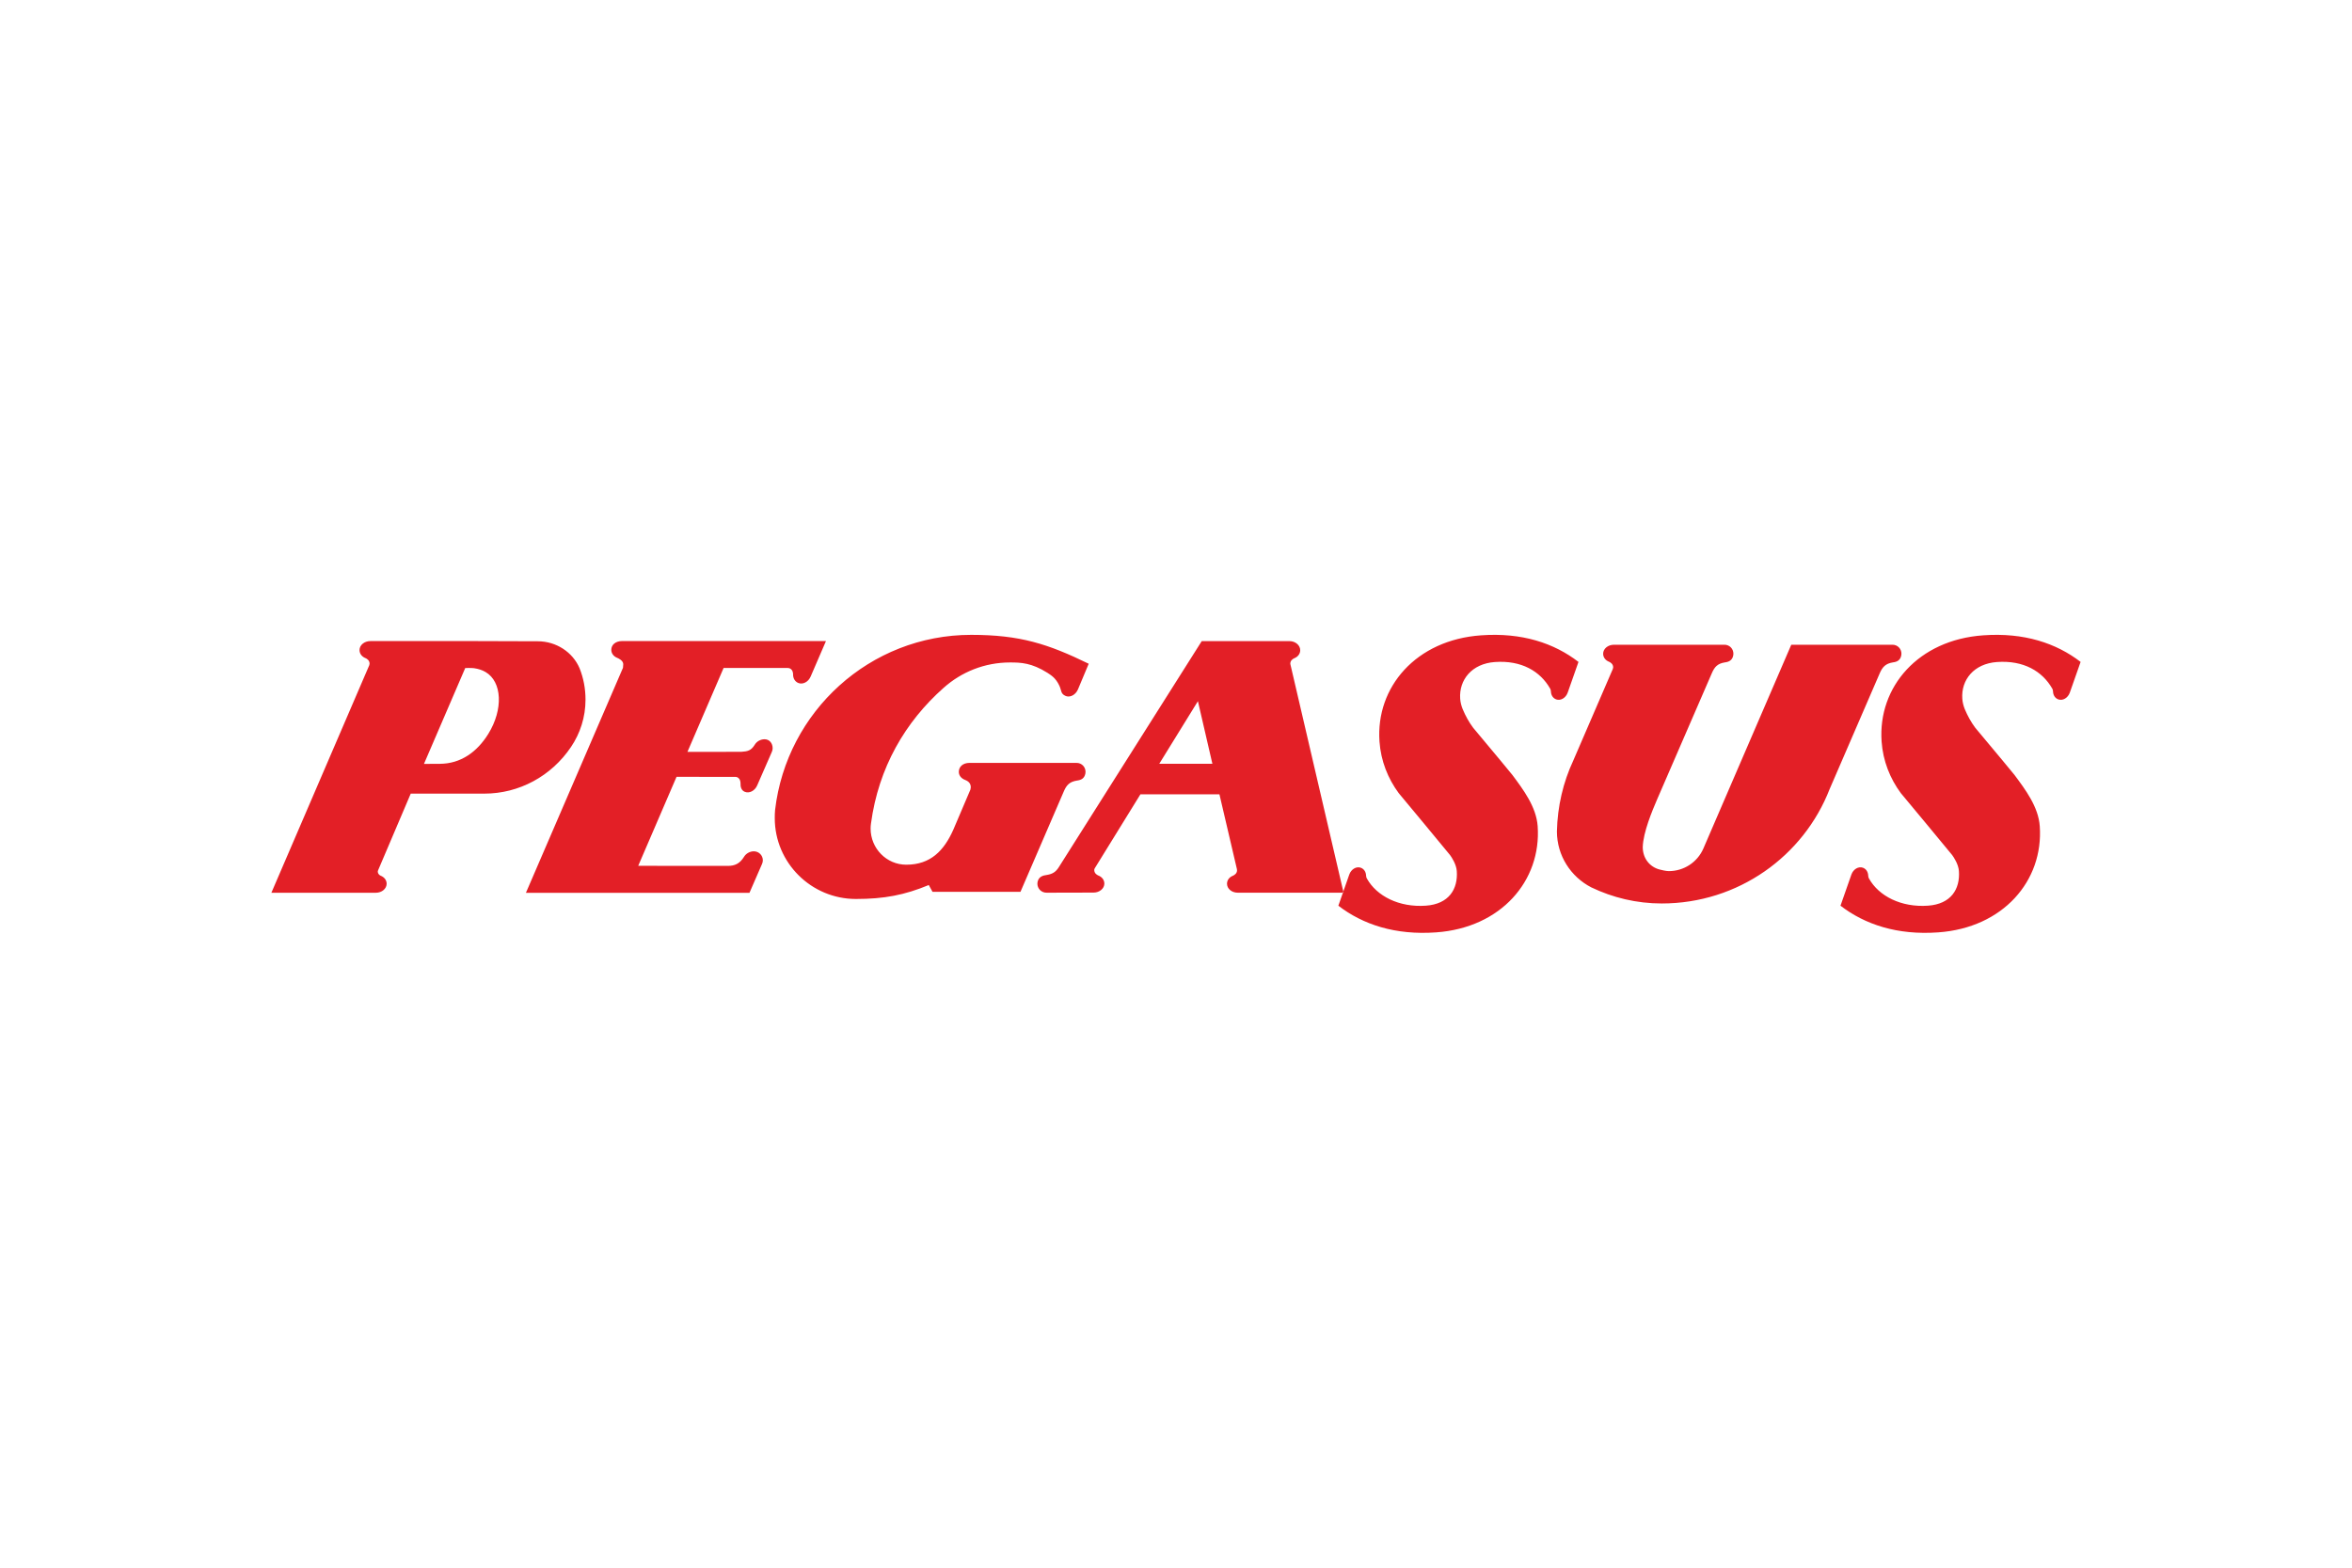
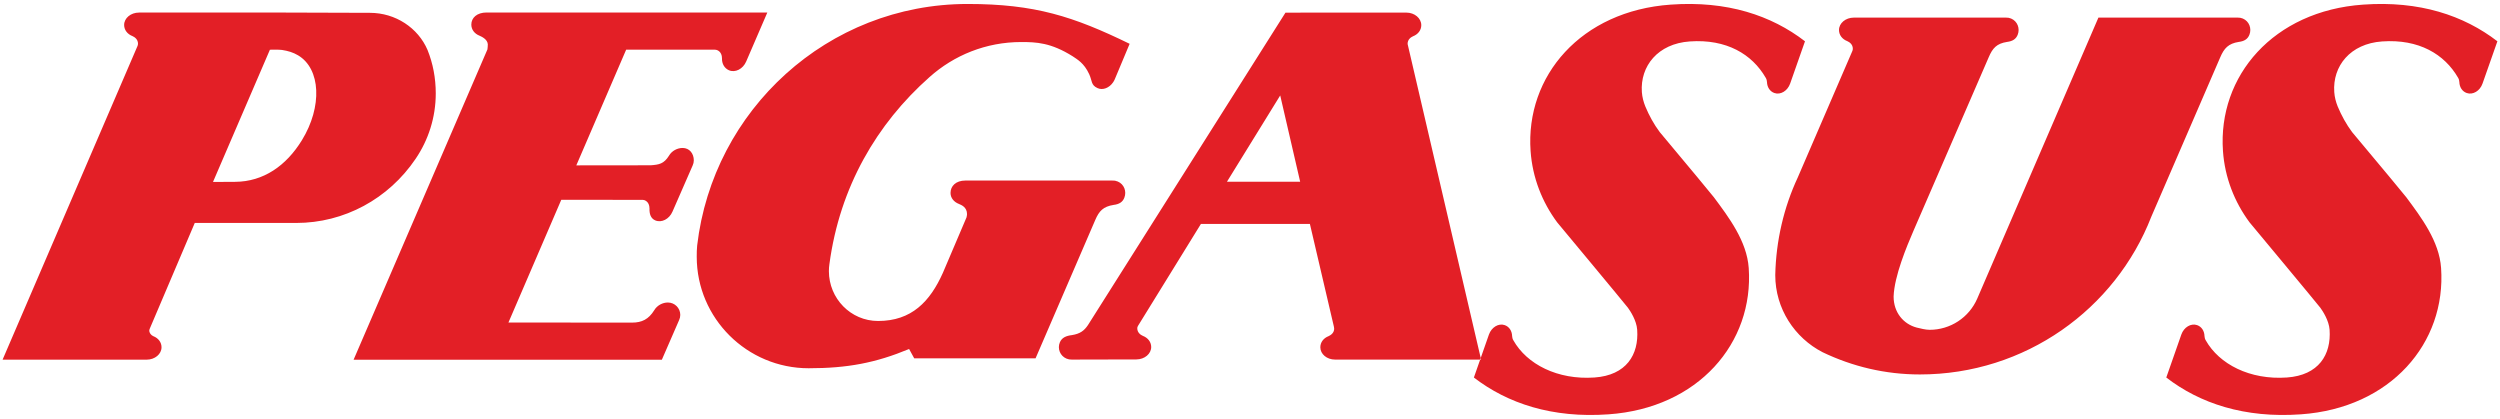
- <svg xmlns="http://www.w3.org/2000/svg" width="480" height="320" viewBox="0 0 480 320" fill="none">
-   <path fill-rule="evenodd" clip-rule="evenodd" d="M273.135 184.874L275.361 178.516C275.748 177.428 276.791 176.801 277.7 177.118C278.362 177.351 278.769 177.971 278.794 178.739C278.811 178.917 278.839 179.15 278.978 179.366C280.962 182.897 285.513 185.255 290.989 184.87C295.705 184.538 297.562 181.482 297.304 177.803C297.207 176.42 296.277 175.018 295.935 174.547C295.35 173.788 285.455 161.9 285.455 161.9C283.249 158.921 281.805 155.313 281.527 151.356C280.748 140.234 288.999 130.611 302.269 129.684C310.613 129.083 317.173 131.286 322.138 135.111L319.942 141.368C319.561 142.456 318.514 143.083 317.61 142.767C316.948 142.534 316.541 141.914 316.514 141.148C316.498 140.967 316.466 140.735 316.33 140.518C314.318 137.023 310.525 134.749 305.082 135.133C300.363 135.463 297.731 138.781 297.995 142.624C298.05 143.377 298.238 144.085 298.506 144.75C299.071 146.107 299.778 147.396 300.644 148.552L306.129 155.126L308.652 158.191C310.865 161.163 313.533 164.691 313.811 168.654C314.586 179.77 306.336 189.39 293.069 190.32C284.725 190.921 278.103 188.702 273.135 184.874ZM375.61 184.874L377.836 178.516C378.217 177.428 379.264 176.801 380.175 177.118C380.833 177.351 381.241 177.971 381.266 178.739C381.283 178.917 381.311 179.15 381.45 179.366C383.434 182.897 387.985 185.255 393.461 184.87C398.177 184.538 400.035 181.482 399.78 177.803C399.682 176.42 398.752 175.018 398.41 174.547C397.825 173.788 387.927 161.9 387.927 161.9C385.721 158.921 384.276 155.313 383.999 151.356C383.221 140.234 391.471 130.611 404.741 129.684C413.082 129.083 419.642 131.286 424.614 135.111L422.414 141.368C422.033 142.456 420.989 143.083 420.078 142.767C419.416 142.534 419.009 141.914 418.984 141.148C418.971 140.967 418.938 140.735 418.803 140.518C416.79 137.023 412.997 134.749 407.551 135.133C402.835 135.463 400.202 138.781 400.471 142.624C400.522 143.377 400.709 144.085 400.975 144.75C401.543 146.107 402.25 147.396 403.113 148.552L408.601 155.126L411.127 158.191C413.333 161.163 416.008 164.691 416.28 168.654C417.061 179.77 408.811 189.39 395.541 190.32C387.197 190.921 380.578 188.702 375.61 184.874ZM349.328 137.476L338.167 163.221C337.195 165.482 335.357 169.849 335.254 172.886C335.254 175.27 336.733 176.967 338.668 177.48C339.243 177.615 339.97 177.812 340.59 177.812C342.086 177.813 343.55 177.375 344.801 176.555C346.052 175.734 347.037 174.566 347.632 173.193L365.567 131.603L386.17 131.606C386.433 131.595 386.696 131.642 386.939 131.745C387.876 132.142 388.283 133.208 387.911 134.148C387.665 134.765 387.181 135.101 386.331 135.205C384.794 135.447 384.161 136.151 383.589 137.498L373.397 161.063C368.077 174.763 354.719 184.419 339.14 184.419C333.987 184.419 329.132 183.233 324.749 181.13C320.607 178.998 317.739 174.686 317.739 169.711C317.845 164.607 319.021 159.655 321.063 155.278L329.151 136.542C329.191 136.444 329.214 136.34 329.217 136.235C329.232 135.573 328.719 135.23 328.396 135.088C327.646 134.798 327.171 134.177 327.171 133.441C327.171 132.427 328.156 131.606 329.371 131.606H351.88C352.143 131.595 352.404 131.642 352.646 131.745C353.582 132.142 353.99 133.208 353.618 134.148C353.372 134.765 352.888 135.101 352.038 135.205C350.501 135.447 349.9 136.131 349.328 137.476ZM236.587 155.901H247.425L244.472 143.125L236.587 155.901ZM55.383 182.232L75.356 135.799C75.393 135.7 75.416 135.597 75.424 135.492C75.436 134.827 74.926 134.484 74.603 134.342C73.854 134.052 73.372 133.432 73.372 132.691C73.372 131.68 74.361 130.86 75.579 130.86H97.309L109.749 130.899C113.535 130.899 116.882 133.128 118.277 136.4C119.075 138.389 119.492 140.541 119.492 142.822C119.492 146.407 118.387 149.738 116.517 152.496C112.508 158.437 105.937 161.997 98.844 161.997H83.825L77.181 177.605C77.148 177.692 77.094 177.805 77.094 177.912C77.094 178.283 77.359 178.607 77.675 178.748C78.431 179.036 78.906 179.659 78.906 180.393C78.906 181.41 77.92 182.231 76.703 182.231L55.383 182.232ZM86.523 155.93L94.947 136.358C94.947 136.358 96.292 136.322 96.744 136.393C97.668 136.538 98.372 136.755 99.102 137.181C102.474 139.165 102.733 144.795 99.677 149.761C97.361 153.53 93.995 155.882 89.811 155.911L86.523 155.93ZM138.069 158.569L130.248 176.733L148.548 176.747C150.005 176.747 150.997 176.246 151.82 174.928C152.254 174.182 153.08 173.771 153.843 173.771C154.86 173.771 155.681 174.592 155.681 175.606C155.68 175.87 155.621 176.13 155.51 176.368L152.954 182.241H107.33L127.14 136.312C127.163 136.219 127.205 135.647 127.195 135.544C127.14 134.817 126.304 134.433 125.984 134.29C125.231 134 124.756 133.379 124.756 132.64C124.756 131.628 125.599 130.85 127.014 130.85H168.566L165.436 138.102C164.958 139.217 163.814 139.798 162.884 139.397C162.209 139.103 161.827 138.422 161.853 137.615C161.85 137.266 161.74 136.658 161.123 136.409C161.03 136.37 160.858 136.358 160.761 136.351H147.672L140.294 153.475L151.296 153.462C152.54 153.375 153.257 153.249 154.004 152.054C154.43 151.311 155.26 150.898 156.026 150.898C157.037 150.898 157.683 151.718 157.683 152.732C157.682 152.995 157.623 153.256 157.512 153.494L154.53 160.314C154.052 161.434 152.906 162.013 151.975 161.616C151.297 161.325 151.096 160.64 151.125 159.836C151.122 159.487 151.009 158.876 150.395 158.628C150.314 158.602 150.229 158.586 150.144 158.579L138.069 158.569ZM252.593 182.219C251.376 182.219 250.409 181.408 250.409 180.394C250.409 179.657 250.884 179.037 251.634 178.749C251.954 178.604 252.486 178.258 252.455 177.597C252.454 177.51 252.441 177.424 252.416 177.341L248.865 162.143H232.736L223.404 177.261C223.333 177.415 223.317 177.493 223.317 177.561C223.304 178.23 223.821 178.569 224.141 178.708C224.893 178.998 225.374 179.612 225.378 180.352C225.384 181.363 224.402 182.19 223.188 182.196L213.61 182.219C213.343 182.227 213.077 182.176 212.831 182.07C212.61 181.976 212.408 181.84 212.239 181.668C212.07 181.497 211.937 181.294 211.847 181.07C211.756 180.847 211.711 180.608 211.713 180.368C211.715 180.127 211.765 179.889 211.859 179.667C212.156 178.96 212.796 178.698 213.649 178.595C214.85 178.401 215.461 177.946 216.023 177.105L245.251 130.87L263.153 130.866C264.368 130.866 265.35 131.709 265.35 132.724C265.35 133.46 264.872 134.08 264.122 134.371C263.799 134.517 263.311 134.849 263.327 135.515L274.201 182.219L252.593 182.219ZM219.66 155.724C219.925 155.713 220.189 155.762 220.432 155.866C221.362 156.26 221.776 157.327 221.398 158.269C221.156 158.887 220.671 159.222 219.818 159.326C218.284 159.568 217.667 160.221 217.096 161.561L208.261 182.038H190.307L189.547 180.652C184.611 182.707 180.415 183.501 174.681 183.501C165.566 183.501 158.116 176.114 158.116 167.001C158.116 166.436 158.123 165.877 158.181 165.331C160.517 145.268 177.511 129.588 198.201 129.588C208.17 129.588 213.849 131.426 222.186 135.483L219.983 140.742C219.916 140.897 219.833 141.045 219.738 141.184C219.176 142.005 218.216 142.402 217.428 142.037C216.44 141.588 216.666 140.978 216.197 139.97C215.432 138.313 214.417 137.786 213.771 137.34C210.535 135.299 208.351 135.222 206.141 135.222C200.918 135.222 196.188 137.179 192.571 140.406C184.747 147.338 179.288 156.683 177.756 168.064C177.703 168.414 177.676 168.768 177.676 169.123C177.676 173.171 180.903 176.505 184.954 176.505C189.919 176.505 192.639 173.636 194.544 169.388L198.04 161.183C198.083 161.025 198.11 160.863 198.12 160.699C198.12 159.63 197.245 159.329 196.922 159.184C196.173 158.893 195.678 158.292 195.678 157.555C195.678 156.541 196.464 155.721 197.878 155.721" fill="#E31F26" />
+ <svg xmlns="http://www.w3.org/2000/svg" width="370" height="62" viewBox="0 0 370 62" fill="none">
+   <path fill-rule="evenodd" clip-rule="evenodd" d="M218.135 55.874L220.361 49.516C220.748 48.428 221.791 47.801 222.7 48.118C223.362 48.35 223.769 48.971 223.794 49.739C223.811 49.917 223.839 50.15 223.978 50.366C225.962 53.897 230.513 56.255 235.989 55.87C240.705 55.538 242.562 52.482 242.304 48.803C242.207 47.42 241.277 46.018 240.935 45.547C240.35 44.788 230.455 32.9 230.455 32.9C228.249 29.921 226.805 26.313 226.527 22.356C225.748 11.234 233.999 1.611 247.269 0.684C255.613 0.083 262.173 2.286 267.138 6.111L264.942 12.368C264.561 13.456 263.514 14.083 262.61 13.767C261.948 13.534 261.541 12.914 261.514 12.148C261.498 11.967 261.466 11.735 261.33 11.518C259.318 8.023 255.525 5.749 250.082 6.133C245.363 6.463 242.731 9.781 242.995 13.624C243.05 14.377 243.238 15.085 243.506 15.75C244.071 17.107 244.778 18.396 245.644 19.552L251.129 26.126L253.652 29.191C255.865 32.163 258.533 35.691 258.811 39.654C259.586 50.77 251.336 60.39 238.069 61.32C229.725 61.921 223.103 59.702 218.135 55.874ZM320.61 55.874L322.836 49.516C323.217 48.428 324.264 47.801 325.175 48.118C325.833 48.35 326.241 48.971 326.266 49.739C326.283 49.917 326.311 50.15 326.45 50.366C328.434 53.897 332.985 56.255 338.461 55.87C343.177 55.538 345.035 52.482 344.78 48.803C344.682 47.42 343.752 46.018 343.41 45.547C342.825 44.788 332.927 32.9 332.927 32.9C330.721 29.921 329.276 26.313 328.999 22.356C328.221 11.234 336.471 1.611 349.741 0.684C358.082 0.083 364.642 2.286 369.614 6.111L367.414 12.368C367.033 13.456 365.989 14.083 365.078 13.767C364.416 13.534 364.009 12.914 363.984 12.148C363.971 11.967 363.938 11.735 363.803 11.518C361.79 8.023 357.997 5.749 352.551 6.133C347.835 6.463 345.202 9.781 345.471 13.624C345.522 14.377 345.709 15.085 345.975 15.75C346.543 17.107 347.25 18.396 348.113 19.552L353.601 26.126L356.127 29.191C358.333 32.163 361.008 35.691 361.28 39.654C362.061 50.77 353.811 60.39 340.541 61.32C332.197 61.921 325.578 59.702 320.61 55.874ZM294.328 8.476L283.167 34.221C282.195 36.482 280.357 40.849 280.254 43.886C280.254 46.27 281.733 47.967 283.668 48.48C284.243 48.615 284.97 48.812 285.59 48.812C287.086 48.812 288.55 48.376 289.801 47.555C291.052 46.734 292.037 45.566 292.632 44.193L310.567 2.603L331.17 2.606C331.433 2.595 331.696 2.642 331.939 2.745C332.876 3.142 333.283 4.208 332.911 5.148C332.665 5.765 332.181 6.101 331.331 6.205C329.794 6.447 329.161 7.151 328.589 8.498L318.397 32.063C313.077 45.763 299.719 55.419 284.14 55.419C278.987 55.419 274.132 54.233 269.749 52.13C265.607 49.998 262.739 45.686 262.739 40.711C262.845 35.607 264.021 30.655 266.063 26.278L274.151 7.542C274.191 7.444 274.214 7.34 274.217 7.235C274.232 6.573 273.719 6.23 273.396 6.088C272.646 5.798 272.171 5.177 272.171 4.441C272.171 3.427 273.156 2.606 274.371 2.606H296.88C297.143 2.595 297.404 2.642 297.646 2.745C298.582 3.142 298.99 4.208 298.618 5.148C298.372 5.765 297.888 6.101 297.038 6.205C295.501 6.447 294.9 7.131 294.328 8.476ZM181.587 26.901H192.425L189.472 14.125L181.587 26.901ZM0.383 53.231L20.355 6.799C20.393 6.7 20.416 6.597 20.424 6.492C20.436 5.827 19.926 5.484 19.603 5.342C18.854 5.052 18.372 4.432 18.372 3.691C18.372 2.68 19.361 1.86 20.579 1.86H42.309L54.749 1.899C58.535 1.899 61.882 4.128 63.277 7.4C64.075 9.389 64.492 11.541 64.492 13.822C64.492 17.407 63.387 20.738 61.517 23.496C57.508 29.437 50.937 32.997 43.844 32.997H28.825L22.181 48.605C22.148 48.692 22.094 48.806 22.094 48.912C22.094 49.283 22.359 49.606 22.675 49.748C23.431 50.036 23.906 50.659 23.906 51.393C23.906 52.41 22.92 53.231 21.703 53.231L0.383 53.231ZM31.523 26.93L39.947 7.358C39.947 7.358 41.292 7.322 41.744 7.393C42.668 7.538 43.372 7.755 44.102 8.181C47.474 10.165 47.733 15.795 44.677 20.761C42.361 24.53 38.995 26.882 34.811 26.911L31.523 26.93ZM83.069 29.569L75.249 47.733L93.548 47.747C95.005 47.747 95.997 47.246 96.82 45.928C97.254 45.182 98.08 44.771 98.843 44.771C99.86 44.771 100.681 45.592 100.681 46.606C100.68 46.87 100.621 47.13 100.51 47.368L97.954 53.241H52.33L72.14 7.312C72.163 7.219 72.205 6.647 72.195 6.544C72.14 5.817 71.304 5.433 70.984 5.29C70.231 5 69.756 4.379 69.756 3.64C69.756 2.628 70.599 1.85 72.014 1.85H113.566L110.436 9.102C109.958 10.217 108.814 10.798 107.884 10.398C107.209 10.103 106.827 9.422 106.853 8.615C106.85 8.266 106.74 7.658 106.123 7.409C106.03 7.37 105.858 7.358 105.761 7.351H92.672L85.294 24.475L96.296 24.462C97.54 24.375 98.257 24.249 99.004 23.054C99.43 22.311 100.26 21.898 101.026 21.898C102.037 21.898 102.683 22.718 102.683 23.732C102.682 23.995 102.623 24.256 102.512 24.494L99.53 31.314C99.052 32.434 97.906 33.013 96.975 32.616C96.297 32.325 96.096 31.64 96.125 30.836C96.122 30.487 96.009 29.876 95.395 29.628C95.314 29.602 95.229 29.586 95.144 29.579L83.069 29.569ZM197.593 53.219C196.376 53.219 195.409 52.408 195.409 51.394C195.409 50.657 195.884 50.038 196.634 49.749C196.954 49.604 197.486 49.258 197.455 48.597C197.454 48.51 197.441 48.424 197.416 48.341L193.865 33.143H177.736L168.404 48.261C168.333 48.415 168.317 48.493 168.317 48.561C168.304 49.23 168.821 49.569 169.141 49.708C169.893 49.998 170.374 50.612 170.378 51.352C170.384 52.363 169.402 53.19 168.188 53.196L158.61 53.219C158.343 53.227 158.077 53.176 157.831 53.07C157.61 52.977 157.408 52.84 157.239 52.668C157.07 52.497 156.937 52.294 156.847 52.07C156.756 51.847 156.711 51.608 156.713 51.367C156.715 51.127 156.765 50.889 156.859 50.667C157.156 49.96 157.796 49.698 158.649 49.595C159.85 49.401 160.461 48.946 161.023 48.105L190.251 1.87L208.153 1.866C209.368 1.866 210.35 2.709 210.35 3.724C210.35 4.46 209.872 5.08 209.122 5.371C208.799 5.517 208.311 5.849 208.327 6.515L219.201 53.219L197.593 53.219ZM164.66 26.724C164.925 26.713 165.189 26.762 165.432 26.866C166.362 27.26 166.776 28.326 166.398 29.269C166.156 29.887 165.671 30.222 164.818 30.326C163.284 30.568 162.667 31.221 162.096 32.561L153.261 53.038H135.307L134.547 51.652C129.611 53.707 125.415 54.501 119.681 54.501C110.566 54.501 103.116 47.114 103.116 38.001C103.116 37.436 103.123 36.877 103.181 36.331C105.517 16.268 122.511 0.588 143.201 0.588C153.17 0.588 158.849 2.426 167.186 6.483L164.983 11.742C164.916 11.897 164.833 12.045 164.738 12.184C164.176 13.005 163.216 13.402 162.428 13.037C161.44 12.588 161.666 11.978 161.197 10.97C160.432 9.313 159.417 8.786 158.771 8.34C155.535 6.299 153.351 6.222 151.141 6.222C145.918 6.222 141.188 8.179 137.571 11.406C129.747 18.338 124.288 27.683 122.756 39.064C122.703 39.414 122.676 39.769 122.676 40.123C122.676 44.171 125.903 47.505 129.954 47.505C134.919 47.505 137.639 44.636 139.544 40.388L143.04 32.183C143.083 32.025 143.11 31.863 143.12 31.699C143.12 30.63 142.245 30.329 141.922 30.184C141.173 29.893 140.678 29.292 140.678 28.555C140.678 27.541 141.464 26.721 142.878 26.721" fill="#E31F26" />
</svg>
